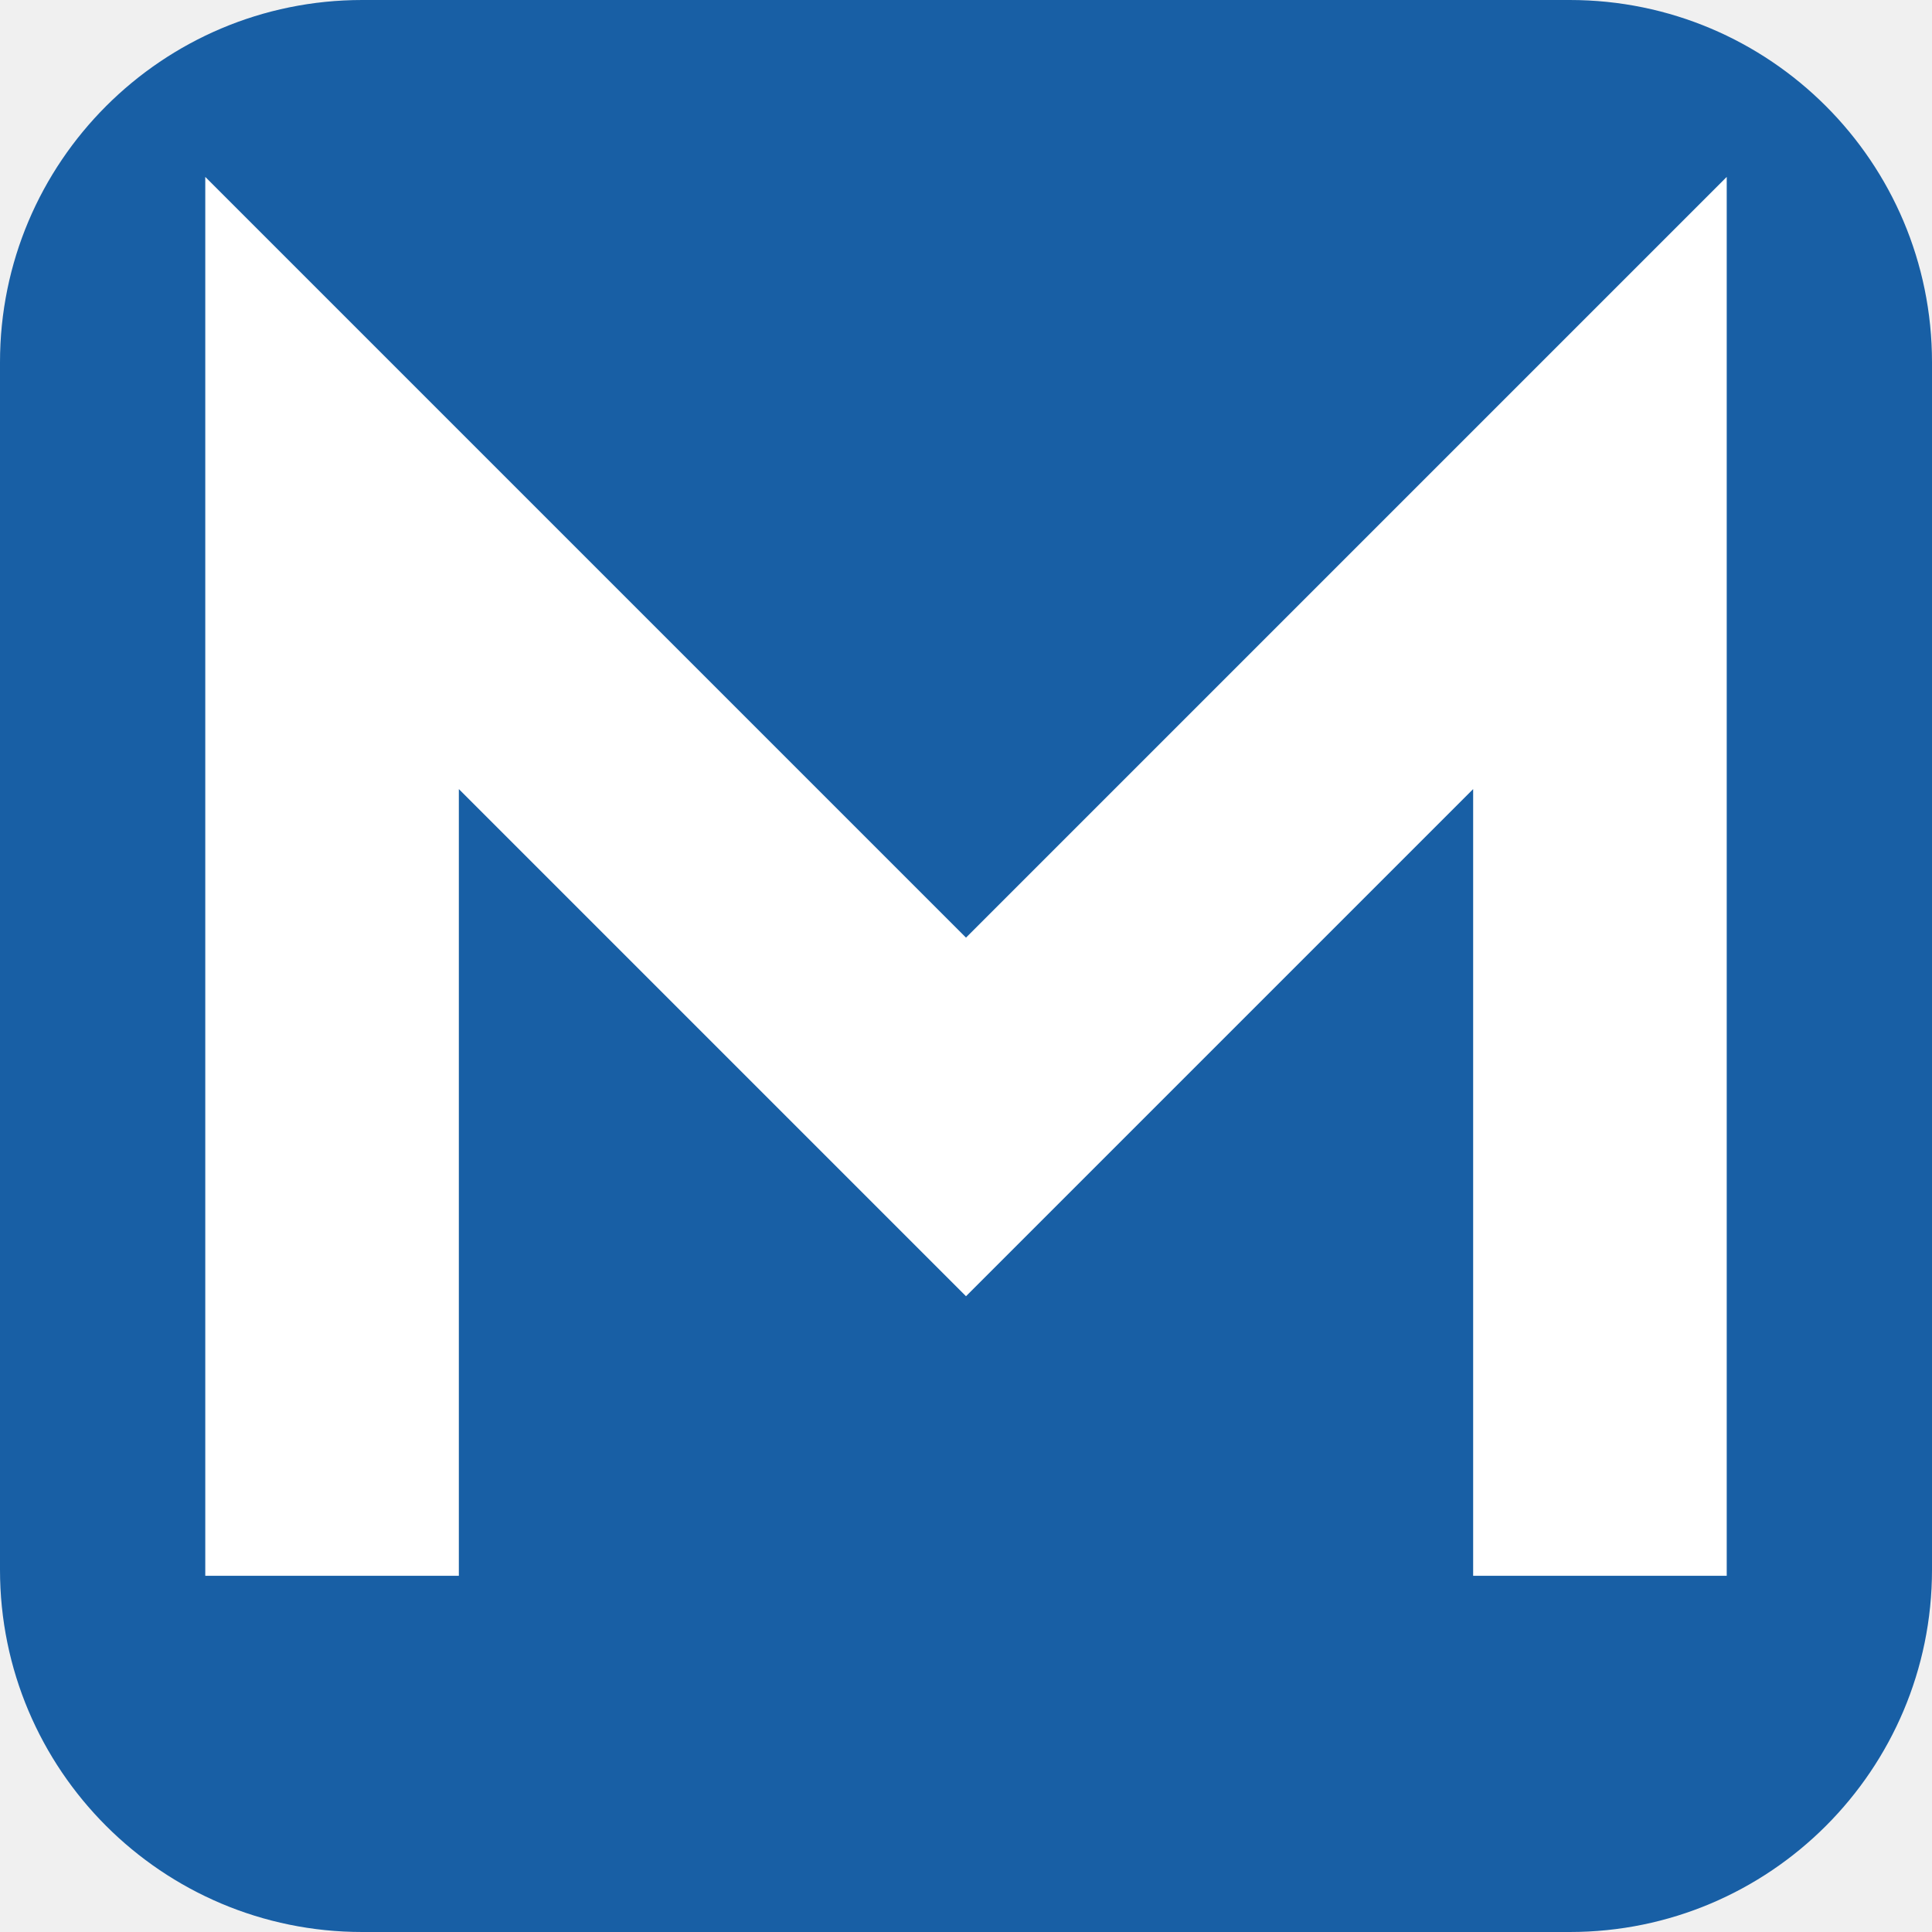
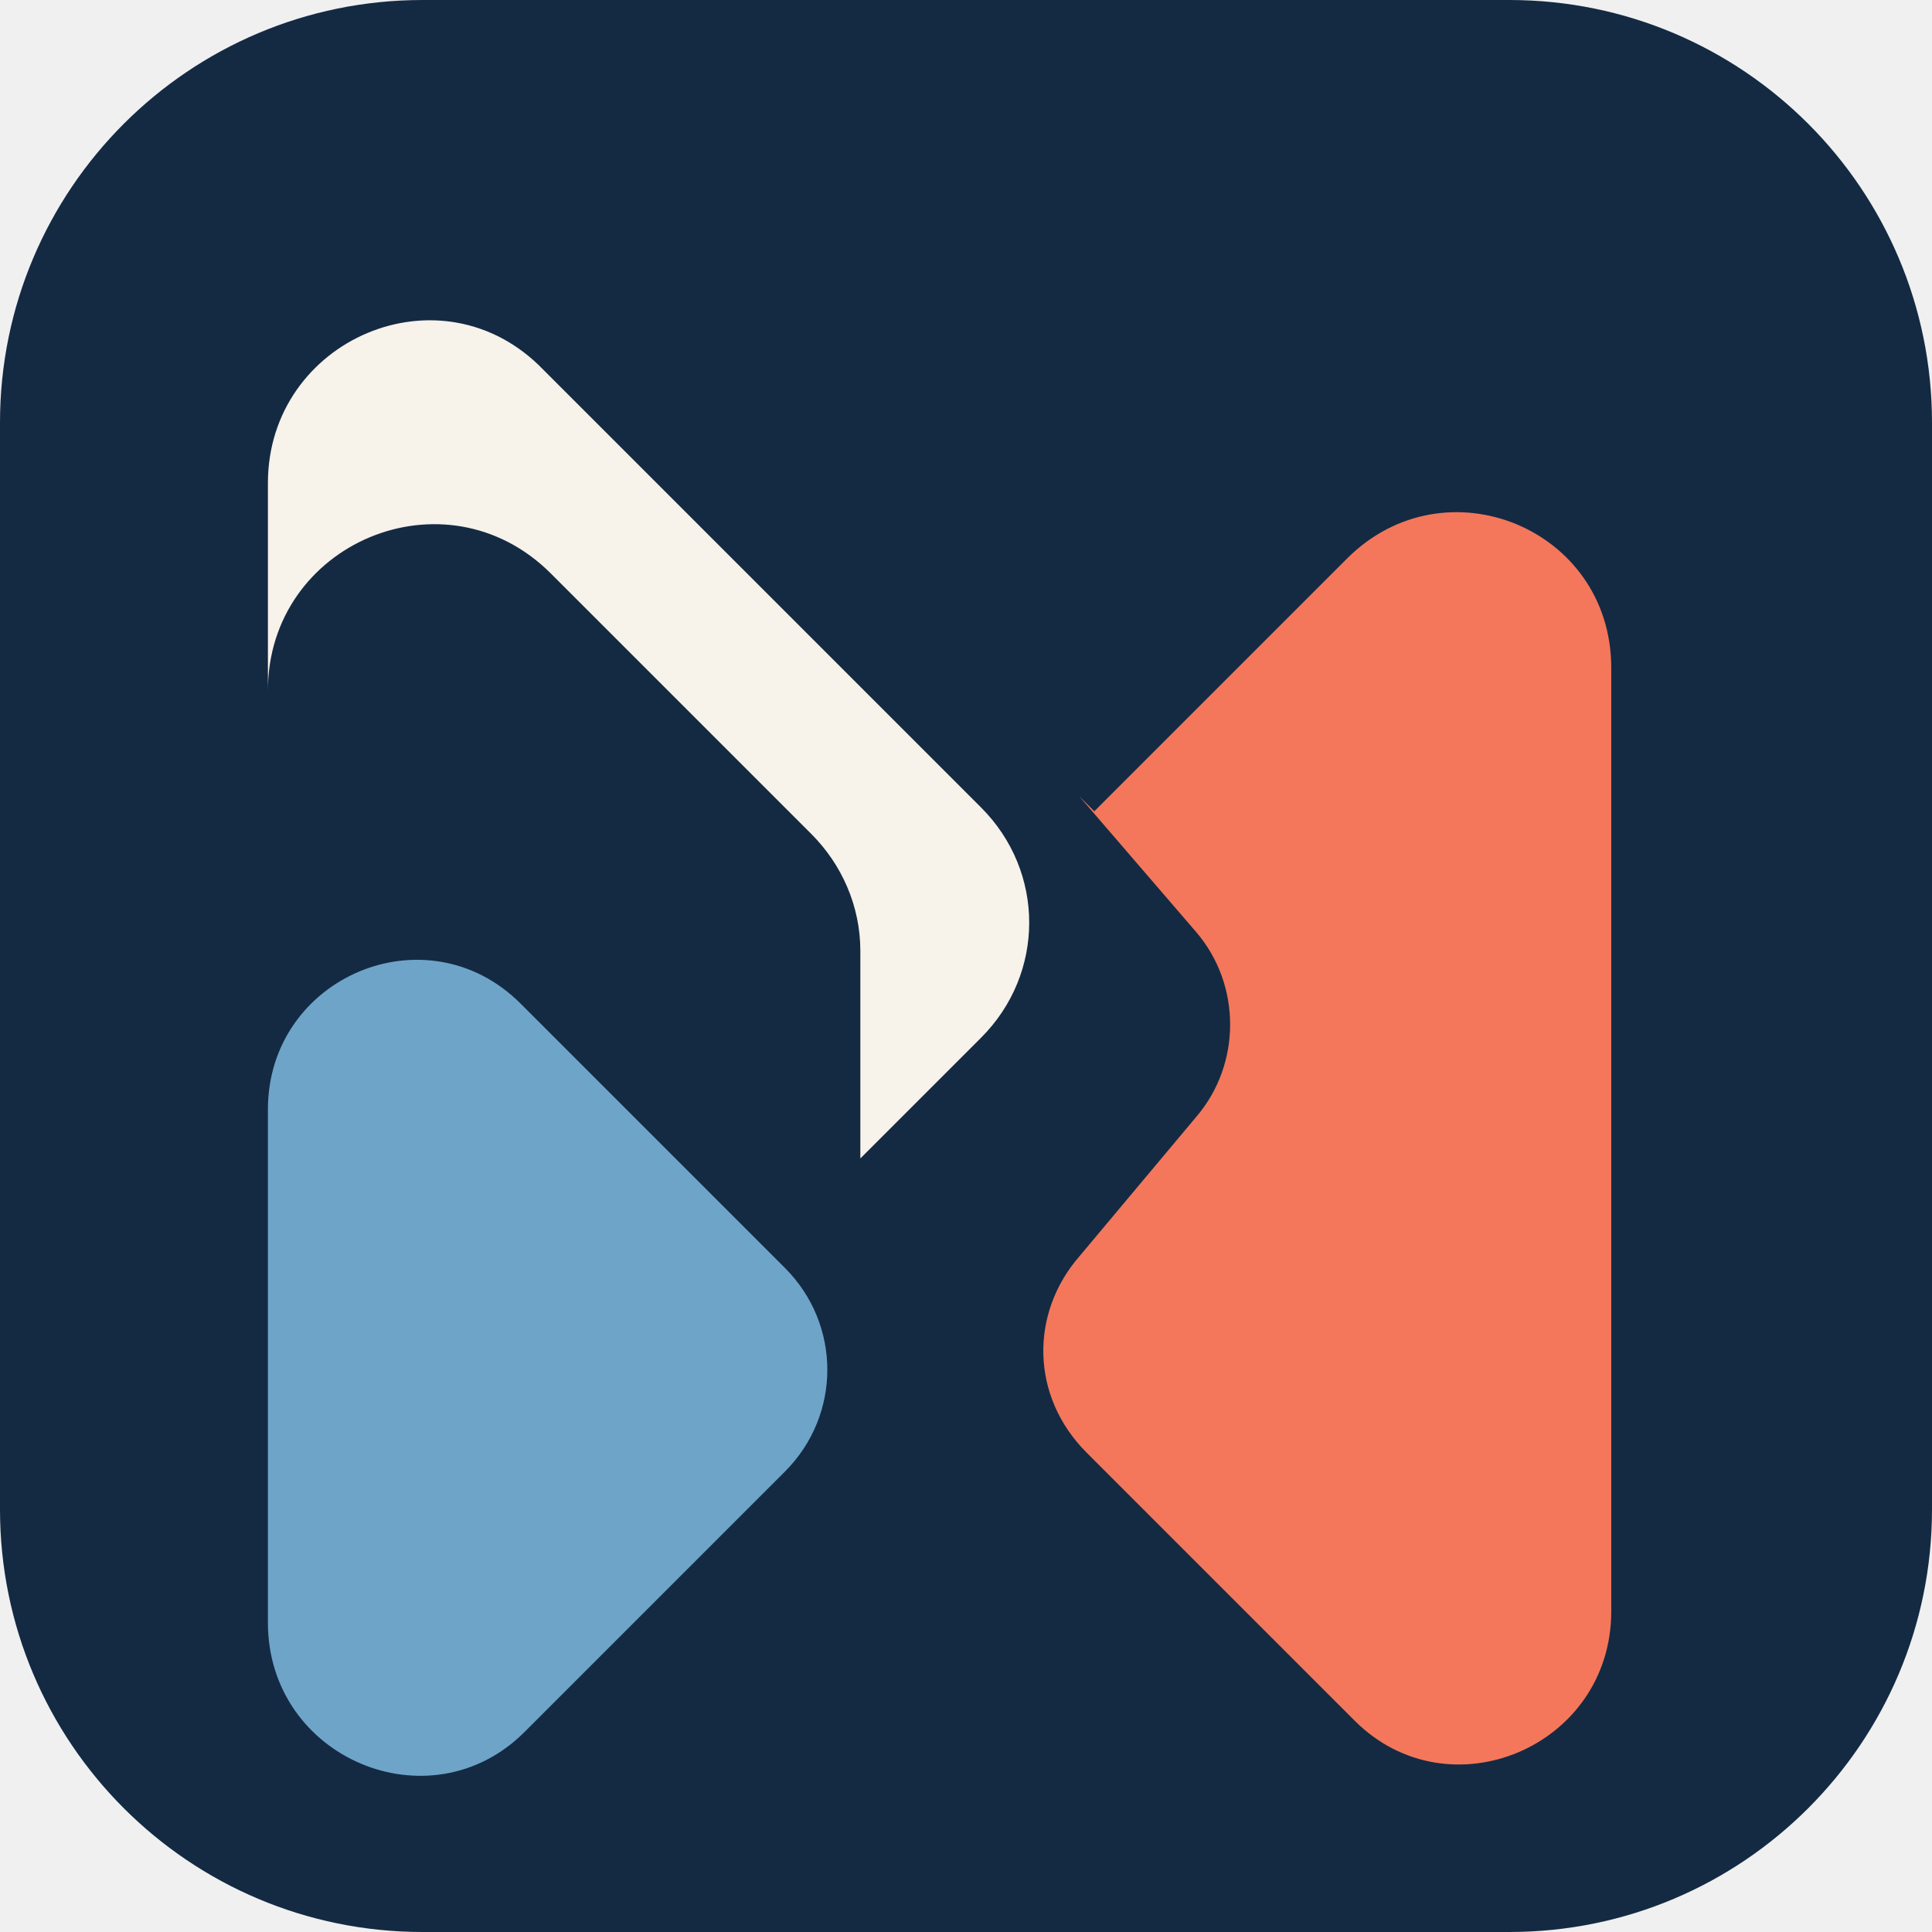
- <svg xmlns="http://www.w3.org/2000/svg" viewBox="0 0 32 32" fill="none">
-   <rect width="32" height="32" rx="6" fill="#185FA5" />
-   <path d="M5.5 24V8L16 18.5L26.5 8V24" stroke="#fff" stroke-width="4.2" stroke-linecap="square" stroke-linejoin="miter" />
+ <svg xmlns="http://www.w3.org/2000/svg" viewBox="0 0 512 512" role="img" aria-labelledby="title">
+   <rect width="512" height="512" rx="112" fill="#142A43" />
+   <path fill="#F7F2EA" d="M71 128c0-38 46-58 73-30l116 116c17 17 17 44 0 61l-32 32v-55c0-12-5-23-13-31l-69-69c-28-28-75-8-75 31v-55Z" />
+   <path fill="#6FA4C9" d="M71 294c0-35 42-53 67-28l70 70c15 15 15 39 0 54l-69 69c-25 25-68 7-68-29V294Z" />
+   <path fill="#F4775B" d="m290 215 67-67c26-26 70-8 70 29v250c0 36-43 54-68 29l-71-71c-15-15-15-37-2-52l31-37c12-14 12-35 0-49l-31-36 4 4Z" />
</svg>
